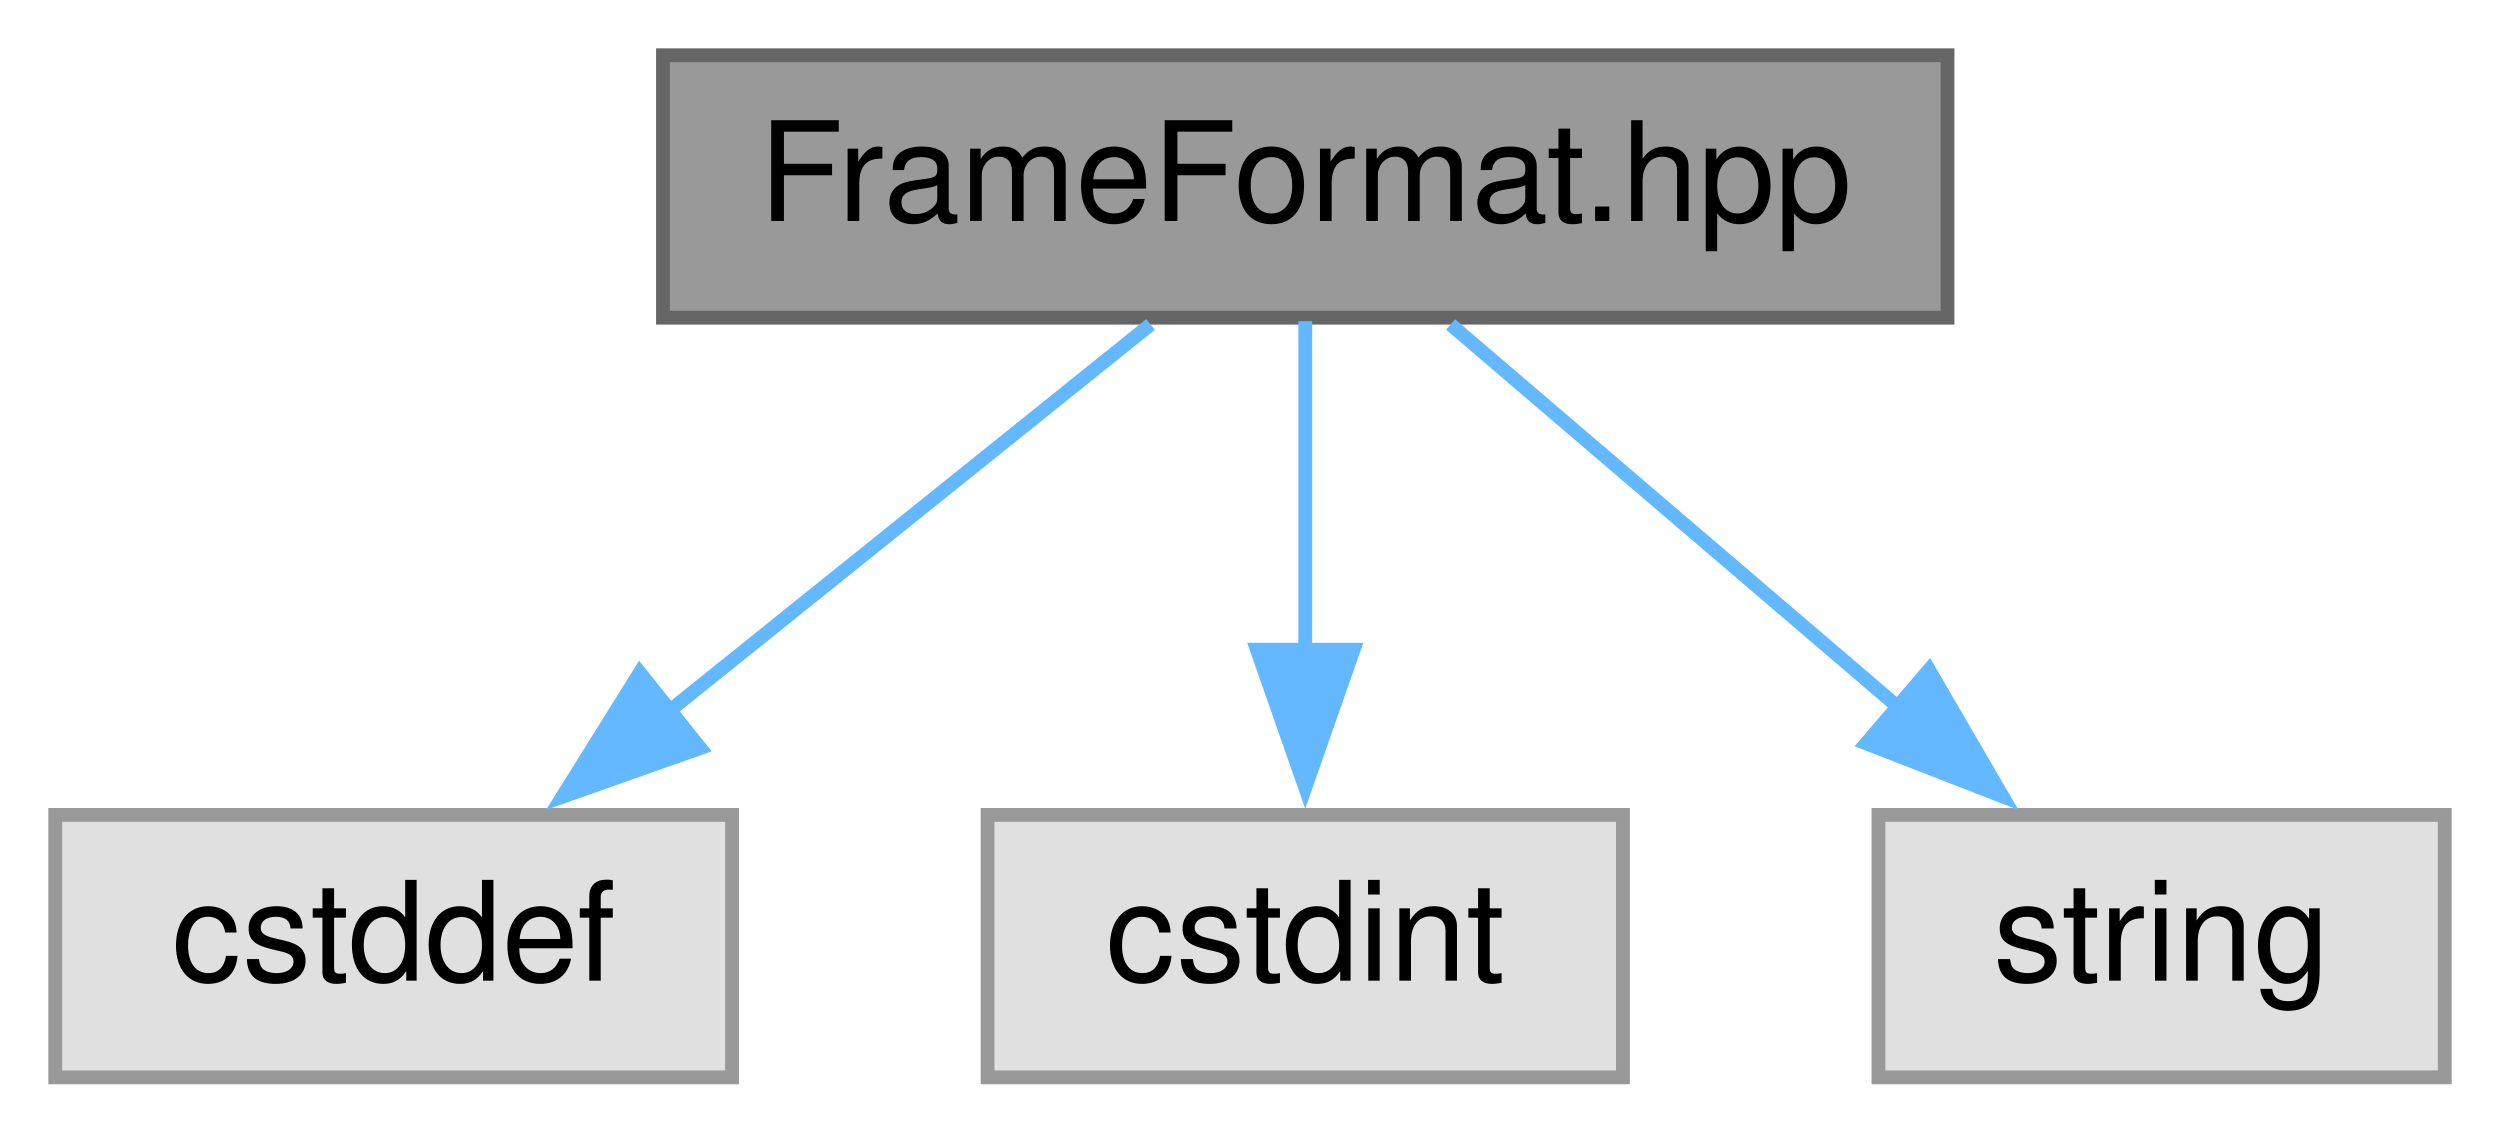
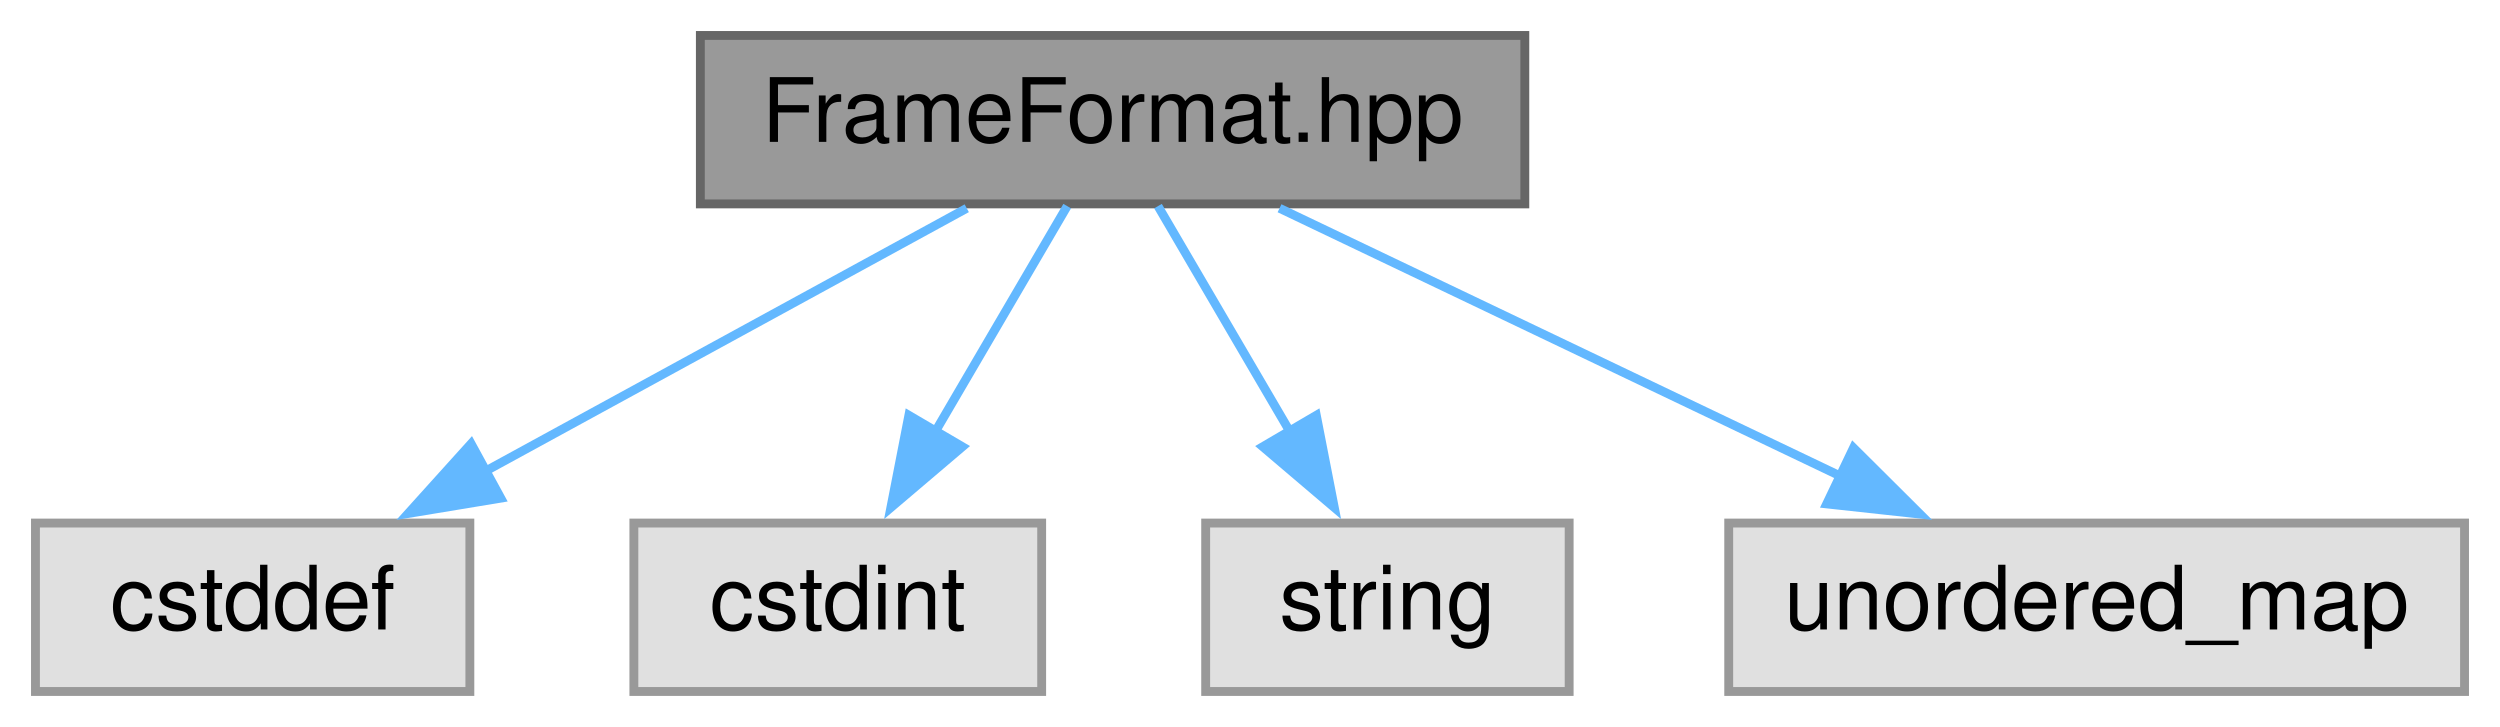
- <svg xmlns="http://www.w3.org/2000/svg" xmlns:xlink="http://www.w3.org/1999/xlink" width="181pt" height="82pt" viewBox="0.00 0.00 181.00 82.00">
+ <svg xmlns="http://www.w3.org/2000/svg" xmlns:xlink="http://www.w3.org/1999/xlink" width="282pt" height="82pt" viewBox="0.00 0.00 282.00 82.00">
  <g id="graph0" class="graph" transform="scale(1 1) rotate(0) translate(4 78)">
    <g id="node1" class="node">
      <g id="a_node1">
        <a xlink:title=" ">
-           <polygon fill="#999999" stroke="#666666" points="137,-74 44,-74 44,-55 137,-55 137,-74" />
-           <text text-anchor="middle" x="90.5" y="-62" font-family="Helvetica,sans-Serif" font-size="10.00">FrameFormat.hpp</text>
+           <polygon fill="#999999" stroke="#666666" points="168,-74 75,-74 75,-55 168,-55 168,-74" />
+           <text text-anchor="middle" x="121.5" y="-62" font-family="Helvetica,sans-Serif" font-size="10.00">FrameFormat.hpp</text>
        </a>
      </g>
    </g>
    <g id="node2" class="node">
      <g id="a_node2">
        <a xlink:title=" ">
          <polygon fill="#e0e0e0" stroke="#999999" points="49,-19 0,-19 0,0 49,0 49,-19" />
          <text text-anchor="middle" x="24.5" y="-7" font-family="Helvetica,sans-Serif" font-size="10.00">cstddef</text>
        </a>
      </g>
    </g>
    <g id="edge1" class="edge">
-       <path fill="none" stroke="#63b8ff" d="M79.3,-54.51C69.76,-46.85 55.83,-35.66 44.39,-26.47" />
-       <polygon fill="#63b8ff" stroke="#63b8ff" points="46.7,-23.84 36.71,-20.31 42.32,-29.3 46.7,-23.84" />
+       <path fill="none" stroke="#63b8ff" d="M105.05,-54.51C90.18,-46.39 68.06,-34.3 50.75,-24.85" />
+       <polygon fill="#63b8ff" stroke="#63b8ff" points="52.49,-21.81 42.04,-20.08 49.14,-27.95 52.49,-21.81" />
    </g>
    <g id="node3" class="node">
      <g id="a_node3">
        <a xlink:title=" ">
          <polygon fill="#e0e0e0" stroke="#999999" points="113.5,-19 67.5,-19 67.5,0 113.5,0 113.5,-19" />
          <text text-anchor="middle" x="90.5" y="-7" font-family="Helvetica,sans-Serif" font-size="10.00">cstdint</text>
        </a>
      </g>
    </g>
    <g id="edge2" class="edge">
-       <path fill="none" stroke="#63b8ff" d="M90.5,-54.75C90.5,-48.27 90.5,-39.16 90.5,-30.9" />
-       <polygon fill="#63b8ff" stroke="#63b8ff" points="94,-30.96 90.5,-20.96 87,-30.96 94,-30.96" />
+       <path fill="none" stroke="#63b8ff" d="M116.38,-54.75C112.32,-47.81 106.51,-37.86 101.41,-29.16" />
+       <polygon fill="#63b8ff" stroke="#63b8ff" points="104.56,-27.61 96.49,-20.75 98.52,-31.15 104.56,-27.61" />
    </g>
    <g id="node4" class="node">
      <g id="a_node4">
        <a xlink:title=" ">
          <polygon fill="#e0e0e0" stroke="#999999" points="173,-19 132,-19 132,0 173,0 173,-19" />
          <text text-anchor="middle" x="152.5" y="-7" font-family="Helvetica,sans-Serif" font-size="10.00">string</text>
        </a>
      </g>
    </g>
    <g id="edge3" class="edge">
-       <path fill="none" stroke="#63b8ff" d="M101.02,-54.51C109.89,-46.93 122.81,-35.88 133.49,-26.75" />
-       <polygon fill="#63b8ff" stroke="#63b8ff" points="135.66,-29.5 140.99,-20.34 131.11,-24.18 135.66,-29.5" />
+       <path fill="none" stroke="#63b8ff" d="M126.62,-54.75C130.68,-47.81 136.49,-37.86 141.59,-29.16" />
+       <polygon fill="#63b8ff" stroke="#63b8ff" points="144.48,-31.15 146.51,-20.75 138.44,-27.61 144.48,-31.15" />
+     </g>
+     <g id="node5" class="node">
+       <g id="a_node5">
+         <a xlink:title=" ">
+           <polygon fill="#e0e0e0" stroke="#999999" points="274,-19 191,-19 191,0 274,0 274,-19" />
+           <text text-anchor="middle" x="232.5" y="-7" font-family="Helvetica,sans-Serif" font-size="10.00">unordered_map</text>
+         </a>
+       </g>
+     </g>
+     <g id="edge4" class="edge">
+       <path fill="none" stroke="#63b8ff" d="M140.33,-54.51C157.66,-46.24 183.61,-33.84 203.57,-24.31" />
+       <polygon fill="#63b8ff" stroke="#63b8ff" points="205.07,-27.48 212.58,-20.01 202.05,-21.16 205.07,-27.48" />
    </g>
  </g>
</svg>
